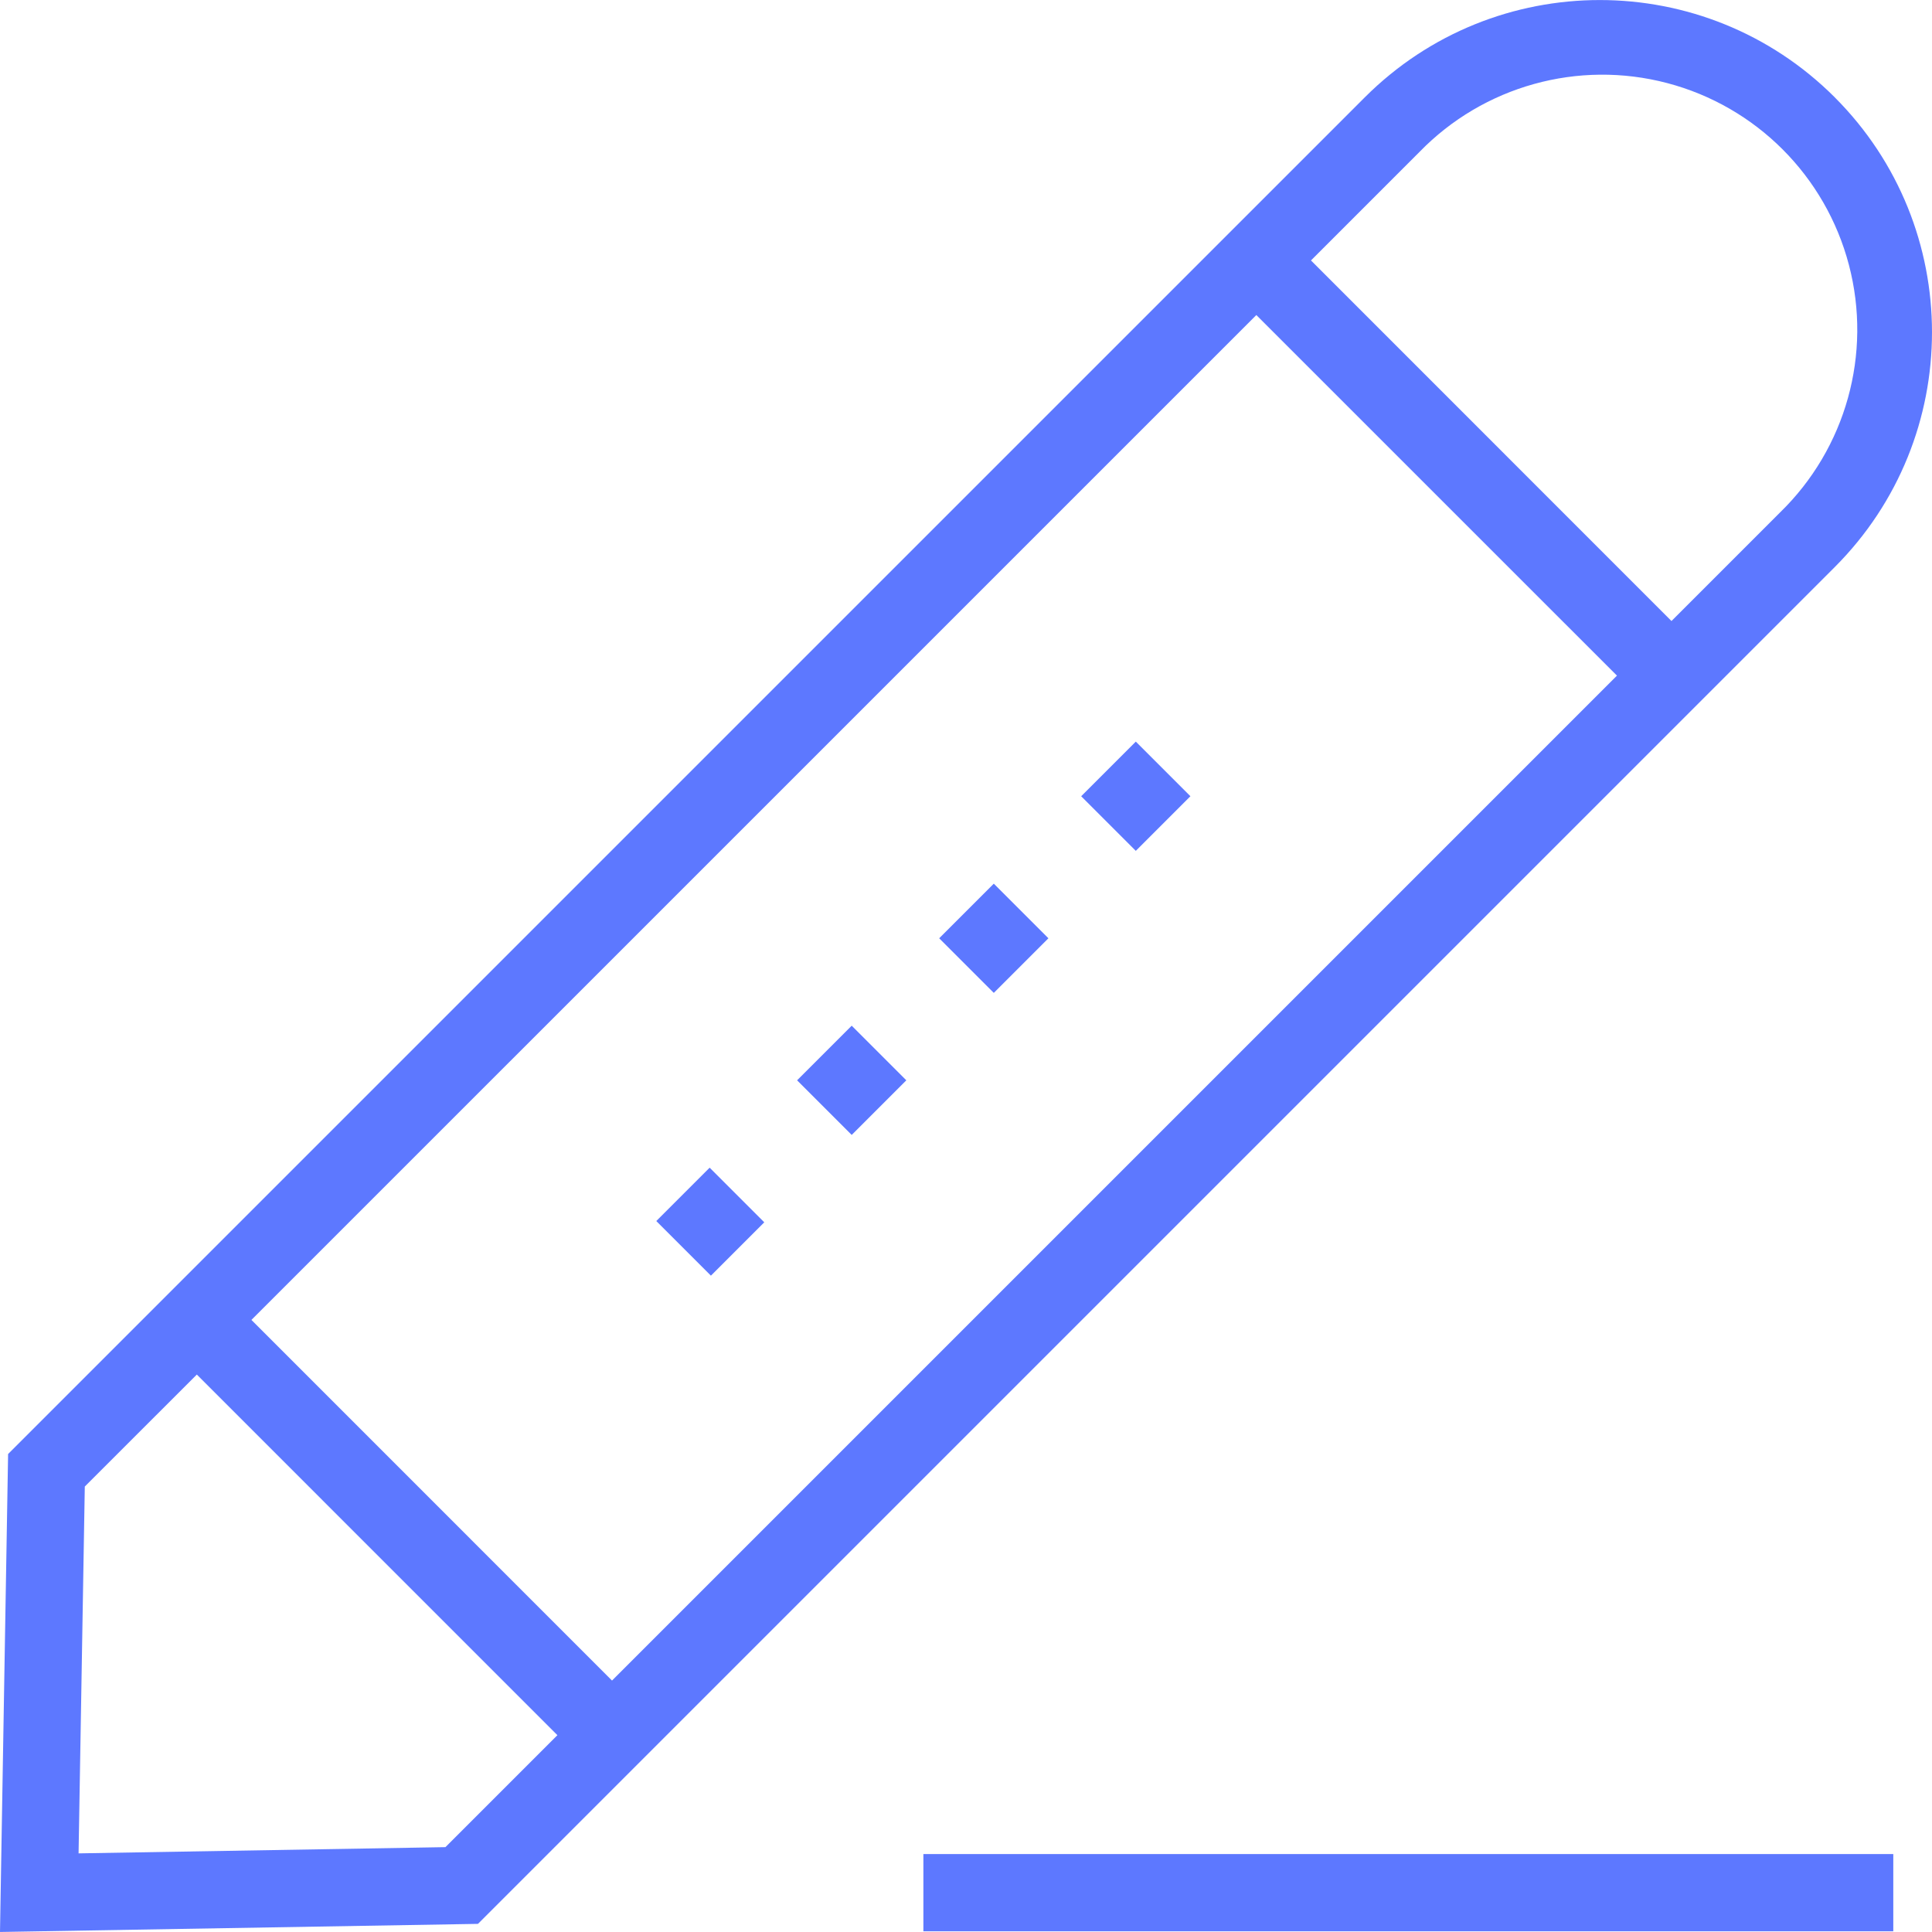
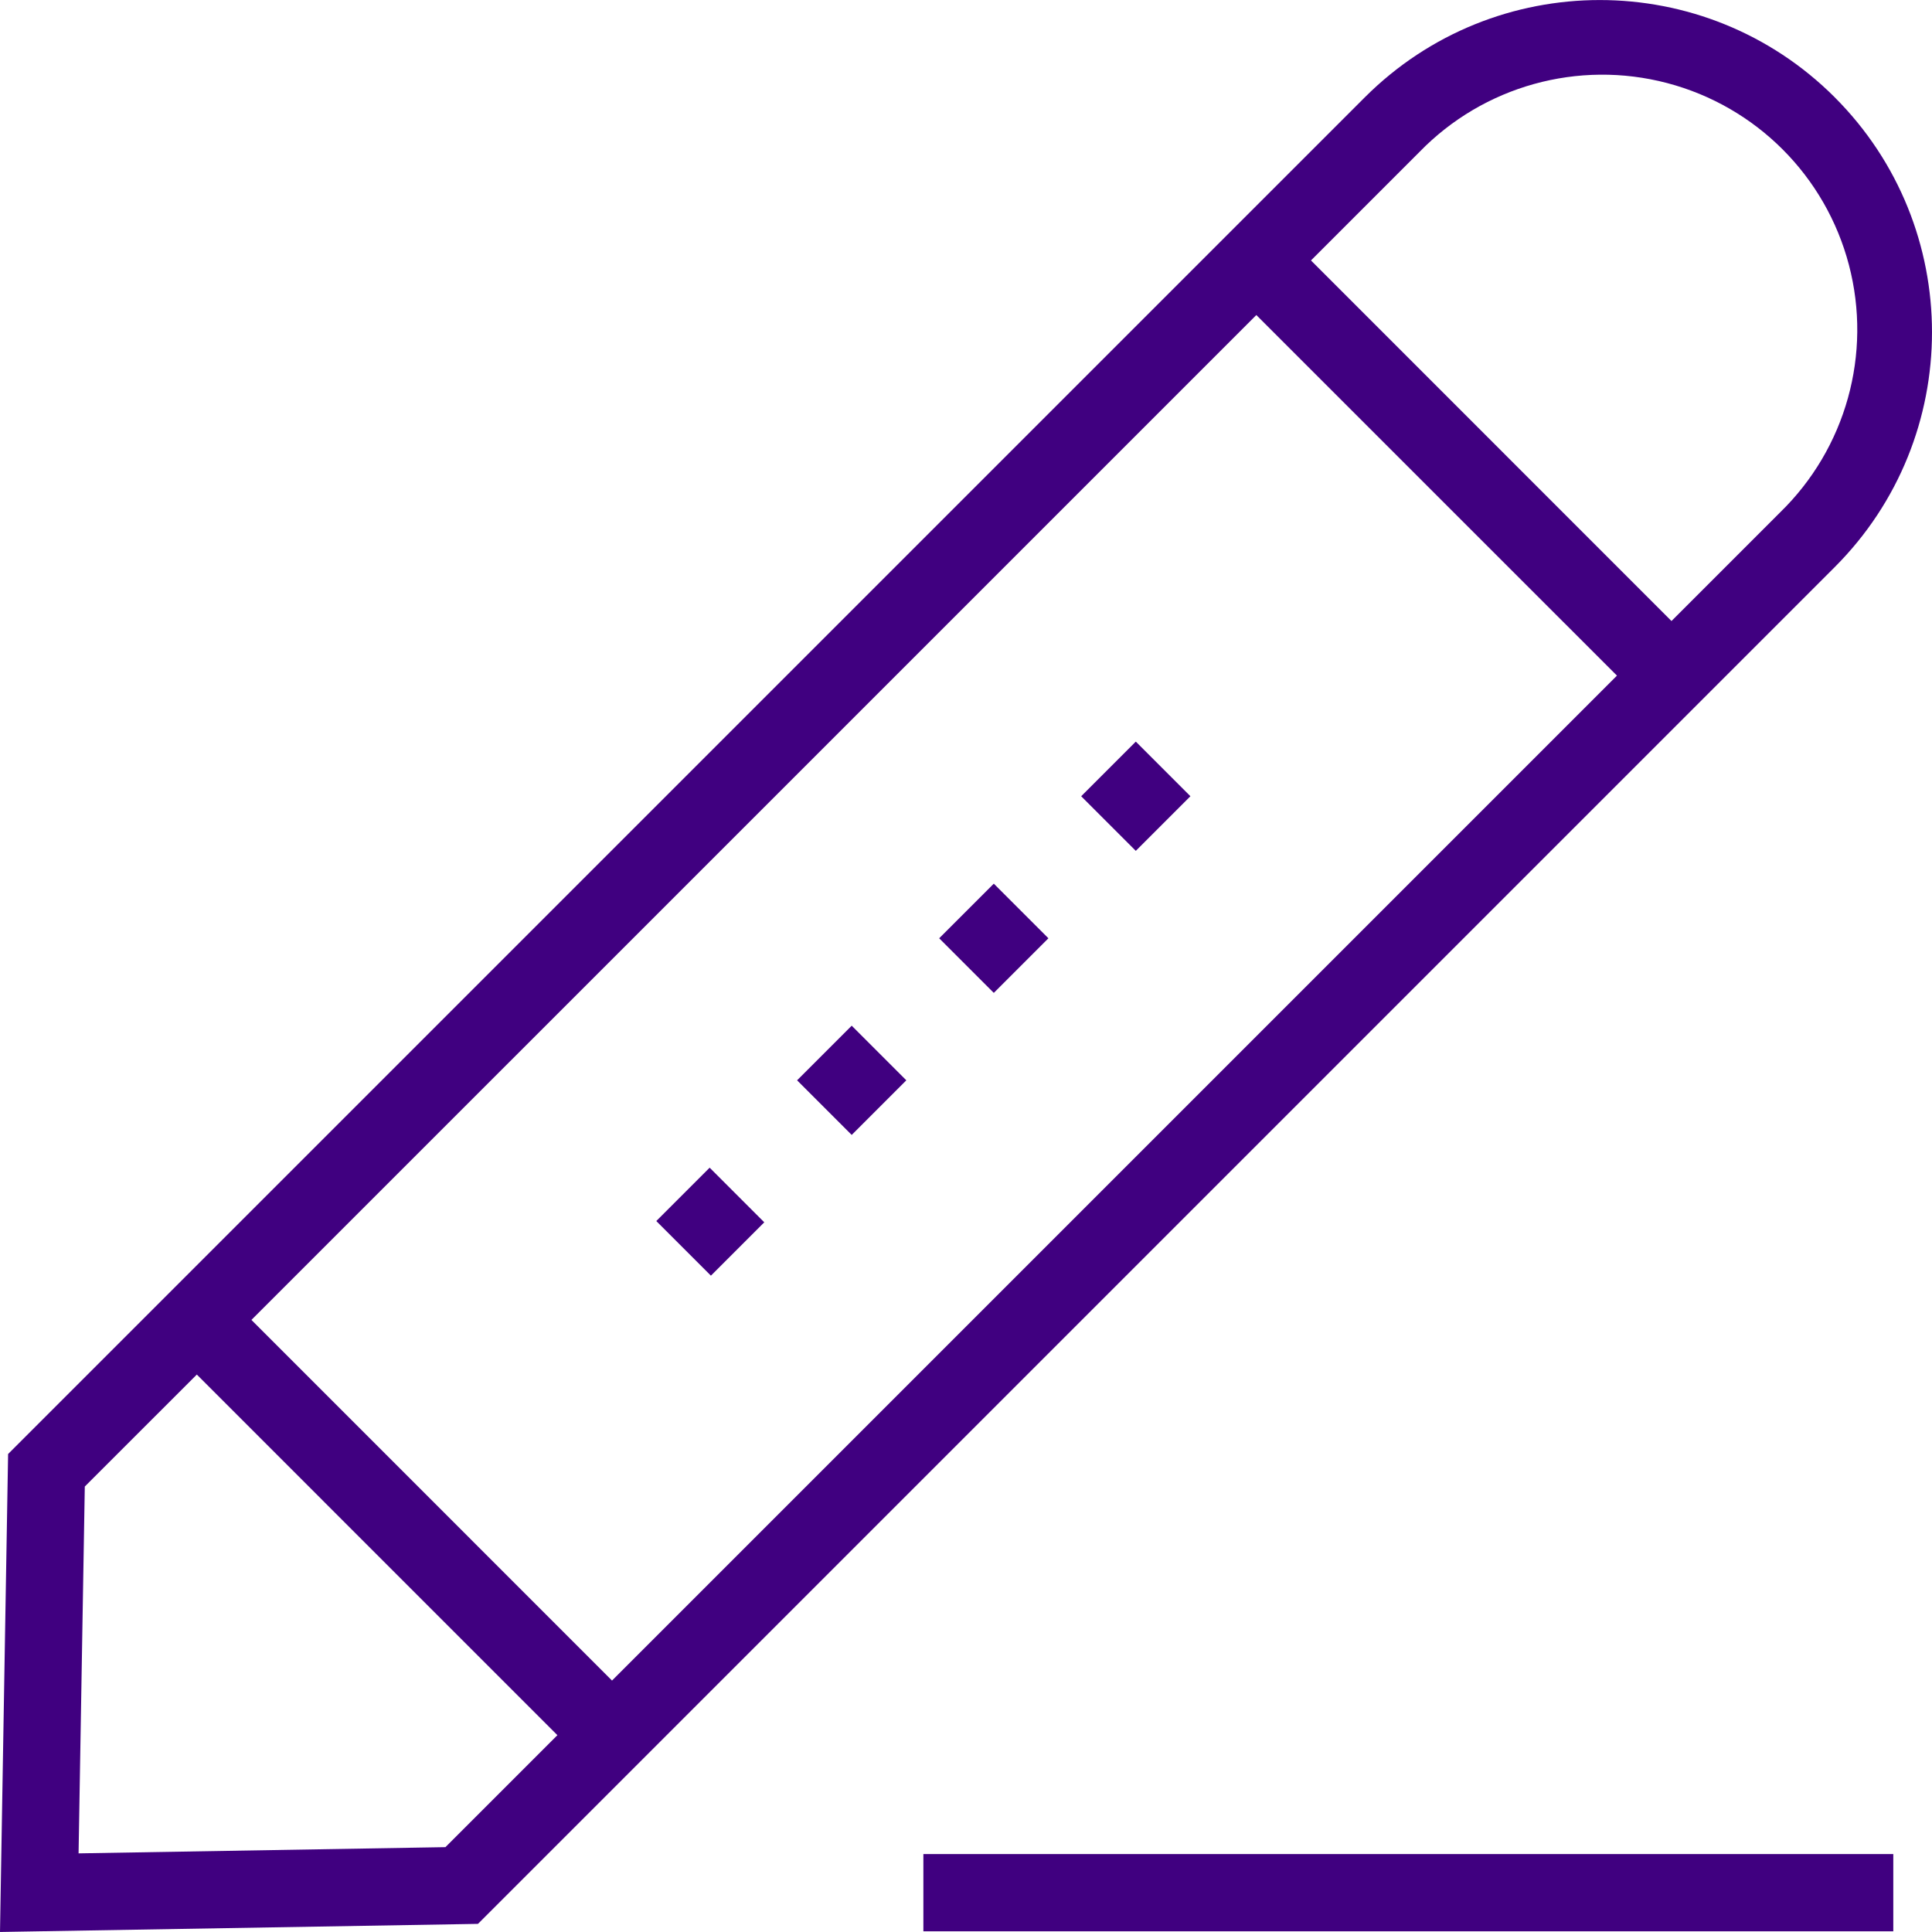
<svg xmlns="http://www.w3.org/2000/svg" width="63.931" height="63.93" viewBox="0 0 63.931 63.93">
  <g id="Group_1234" data-name="Group 1234" transform="translate(0 -0.005)">
    <g id="Group_1223" data-name="Group 1223" transform="translate(0 0.005)">
      <g id="Group_1222" data-name="Group 1222" transform="translate(0 0)">
-         <path id="Path_1441" data-name="Path 1441" d="M60.712,3.224a11,11,0,0,0-15.548,0L.268,48.119,0,63.935l15.816-.268L60.711,18.772a10.995,10.995,0,0,0,0-15.548ZM14.74,61.128,2.6,61.334l.206-12.139L6.513,45.49,18.445,57.423Zm5.512-5.512L8.32,43.682,41.573,10.43,53.506,22.362ZM58.9,16.965l-3.59,3.59L43.381,8.623l3.591-3.591A8.437,8.437,0,1,1,58.9,16.965Z" transform="translate(0 -0.005)" fill="#5d78ff" />
+         <path id="Path_1441" data-name="Path 1441" d="M60.712,3.224a11,11,0,0,0-15.548,0L.268,48.119,0,63.935l15.816-.268L60.711,18.772a10.995,10.995,0,0,0,0-15.548ZM14.74,61.128,2.6,61.334l.206-12.139L6.513,45.49,18.445,57.423Zm5.512-5.512L8.32,43.682,41.573,10.43,53.506,22.362ZM58.9,16.965l-3.59,3.59L43.381,8.623l3.591-3.591A8.437,8.437,0,1,1,58.9,16.965Z" transform="translate(0 -0.005)" fill="#400080" />
      </g>
    </g>
    <g id="Group_1225" data-name="Group 1225" transform="translate(31.078 29.245)">
      <g id="Group_1224" data-name="Group 1224" transform="translate(0 0)">
-         <rect id="Rectangle_2423" data-name="Rectangle 2423" width="2.556" height="2.556" transform="translate(0 1.808) rotate(-45)" fill="#5d78ff" />
+         <rect id="Rectangle_2423" data-name="Rectangle 2423" width="2.556" height="2.556" transform="translate(0 1.808) rotate(-45)" fill="#400080" />
      </g>
    </g>
    <g id="Group_1227" data-name="Group 1227" transform="translate(35.777 24.545)">
      <g id="Group_1226" data-name="Group 1226" transform="translate(0 0)">
-         <rect id="Rectangle_2424" data-name="Rectangle 2424" width="2.556" height="2.556" transform="translate(0 1.808) rotate(-45)" fill="#5d78ff" />
+         <rect id="Rectangle_2424" data-name="Rectangle 2424" width="2.556" height="2.556" transform="translate(0 1.808) rotate(-45)" fill="#400080" />
      </g>
    </g>
    <g id="Group_1229" data-name="Group 1229" transform="translate(26.376 33.945)">
      <g id="Group_1228" data-name="Group 1228" transform="translate(0 0)">
-         <rect id="Rectangle_2425" data-name="Rectangle 2425" width="2.556" height="2.556" transform="translate(0 1.808) rotate(-45)" fill="#5d78ff" />
+         <rect id="Rectangle_2425" data-name="Rectangle 2425" width="2.556" height="2.556" transform="translate(0 1.808) rotate(-45)" fill="#400080" />
      </g>
    </g>
    <g id="Group_1231" data-name="Group 1231" transform="translate(21.717 38.644)">
      <g id="Group_1230" data-name="Group 1230" transform="translate(0 0)">
-         <rect id="Rectangle_2426" data-name="Rectangle 2426" width="2.497" height="2.556" transform="translate(0 1.766) rotate(-45)" fill="#5d78ff" />
+         <rect id="Rectangle_2426" data-name="Rectangle 2426" width="2.497" height="2.556" transform="translate(0 1.766) rotate(-45)" fill="#400080" />
      </g>
    </g>
    <g id="Group_1233" data-name="Group 1233" transform="translate(30.555 61.357)">
      <g id="Group_1232" data-name="Group 1232">
-         <rect id="Rectangle_2427" data-name="Rectangle 2427" width="32.095" height="2.556" fill="#5d78ff" />
+         <rect id="Rectangle_2427" data-name="Rectangle 2427" width="32.095" height="2.556" fill="#400080" />
      </g>
    </g>
  </g>
</svg>
